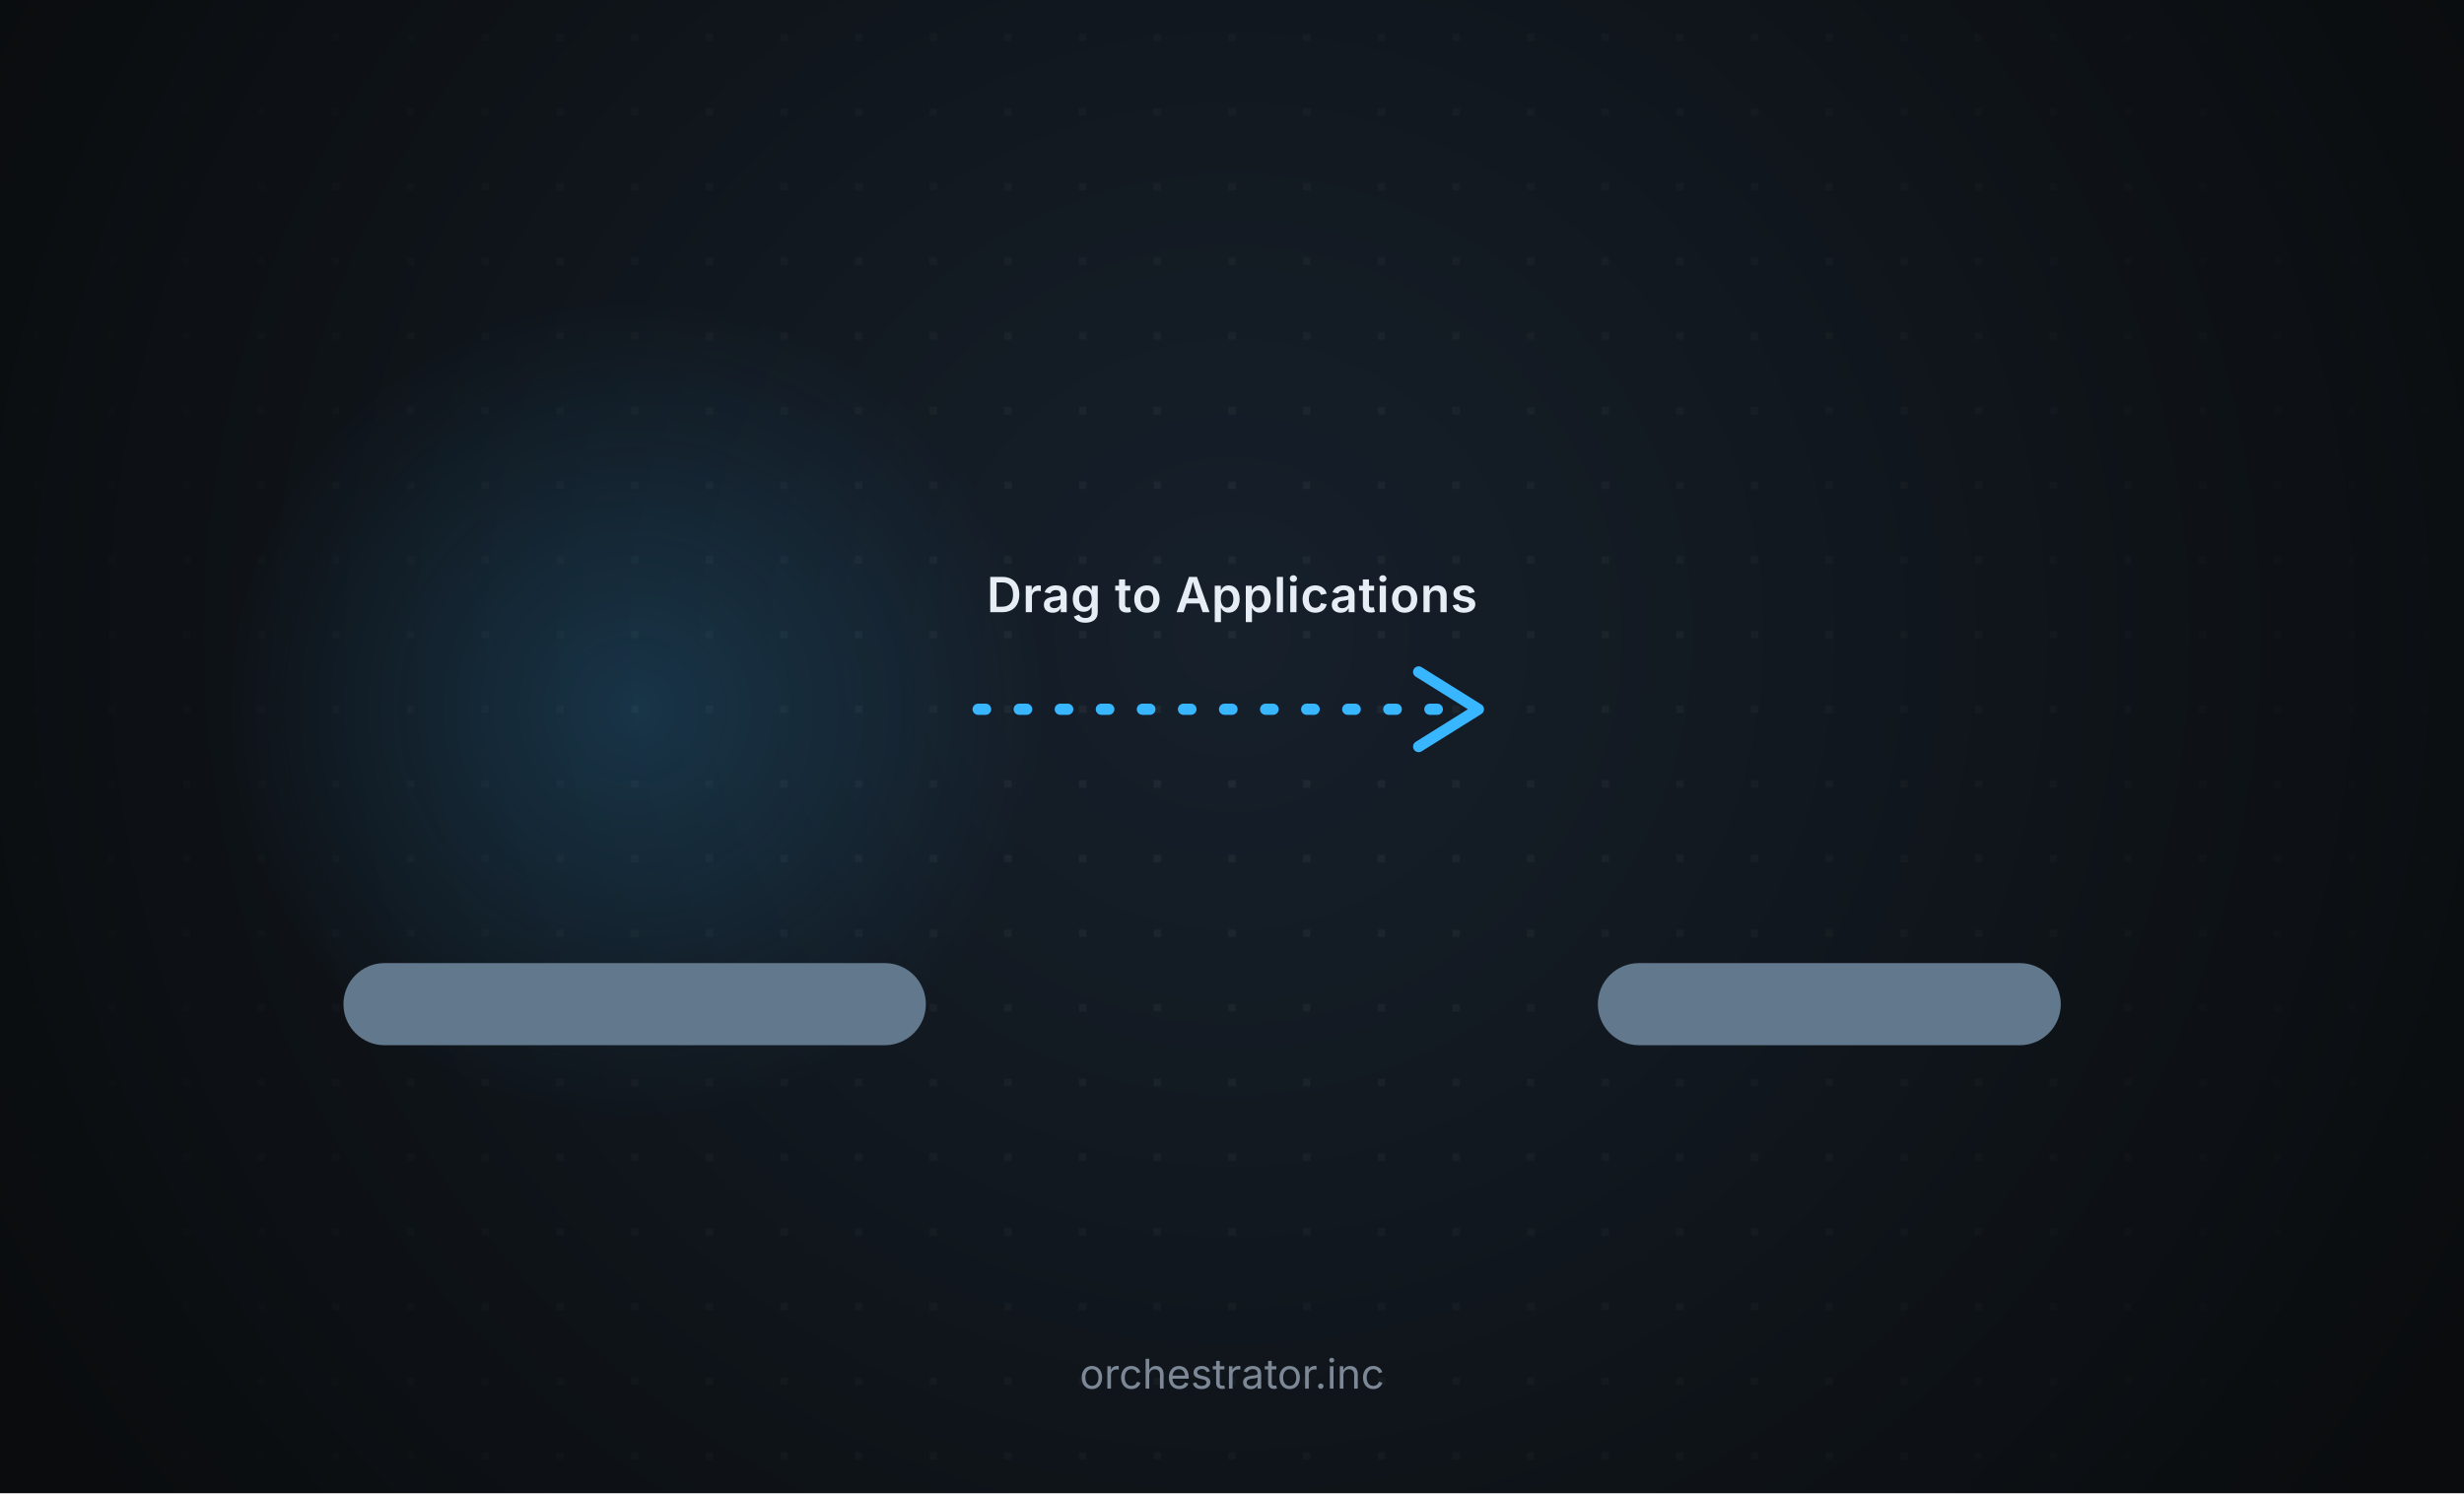
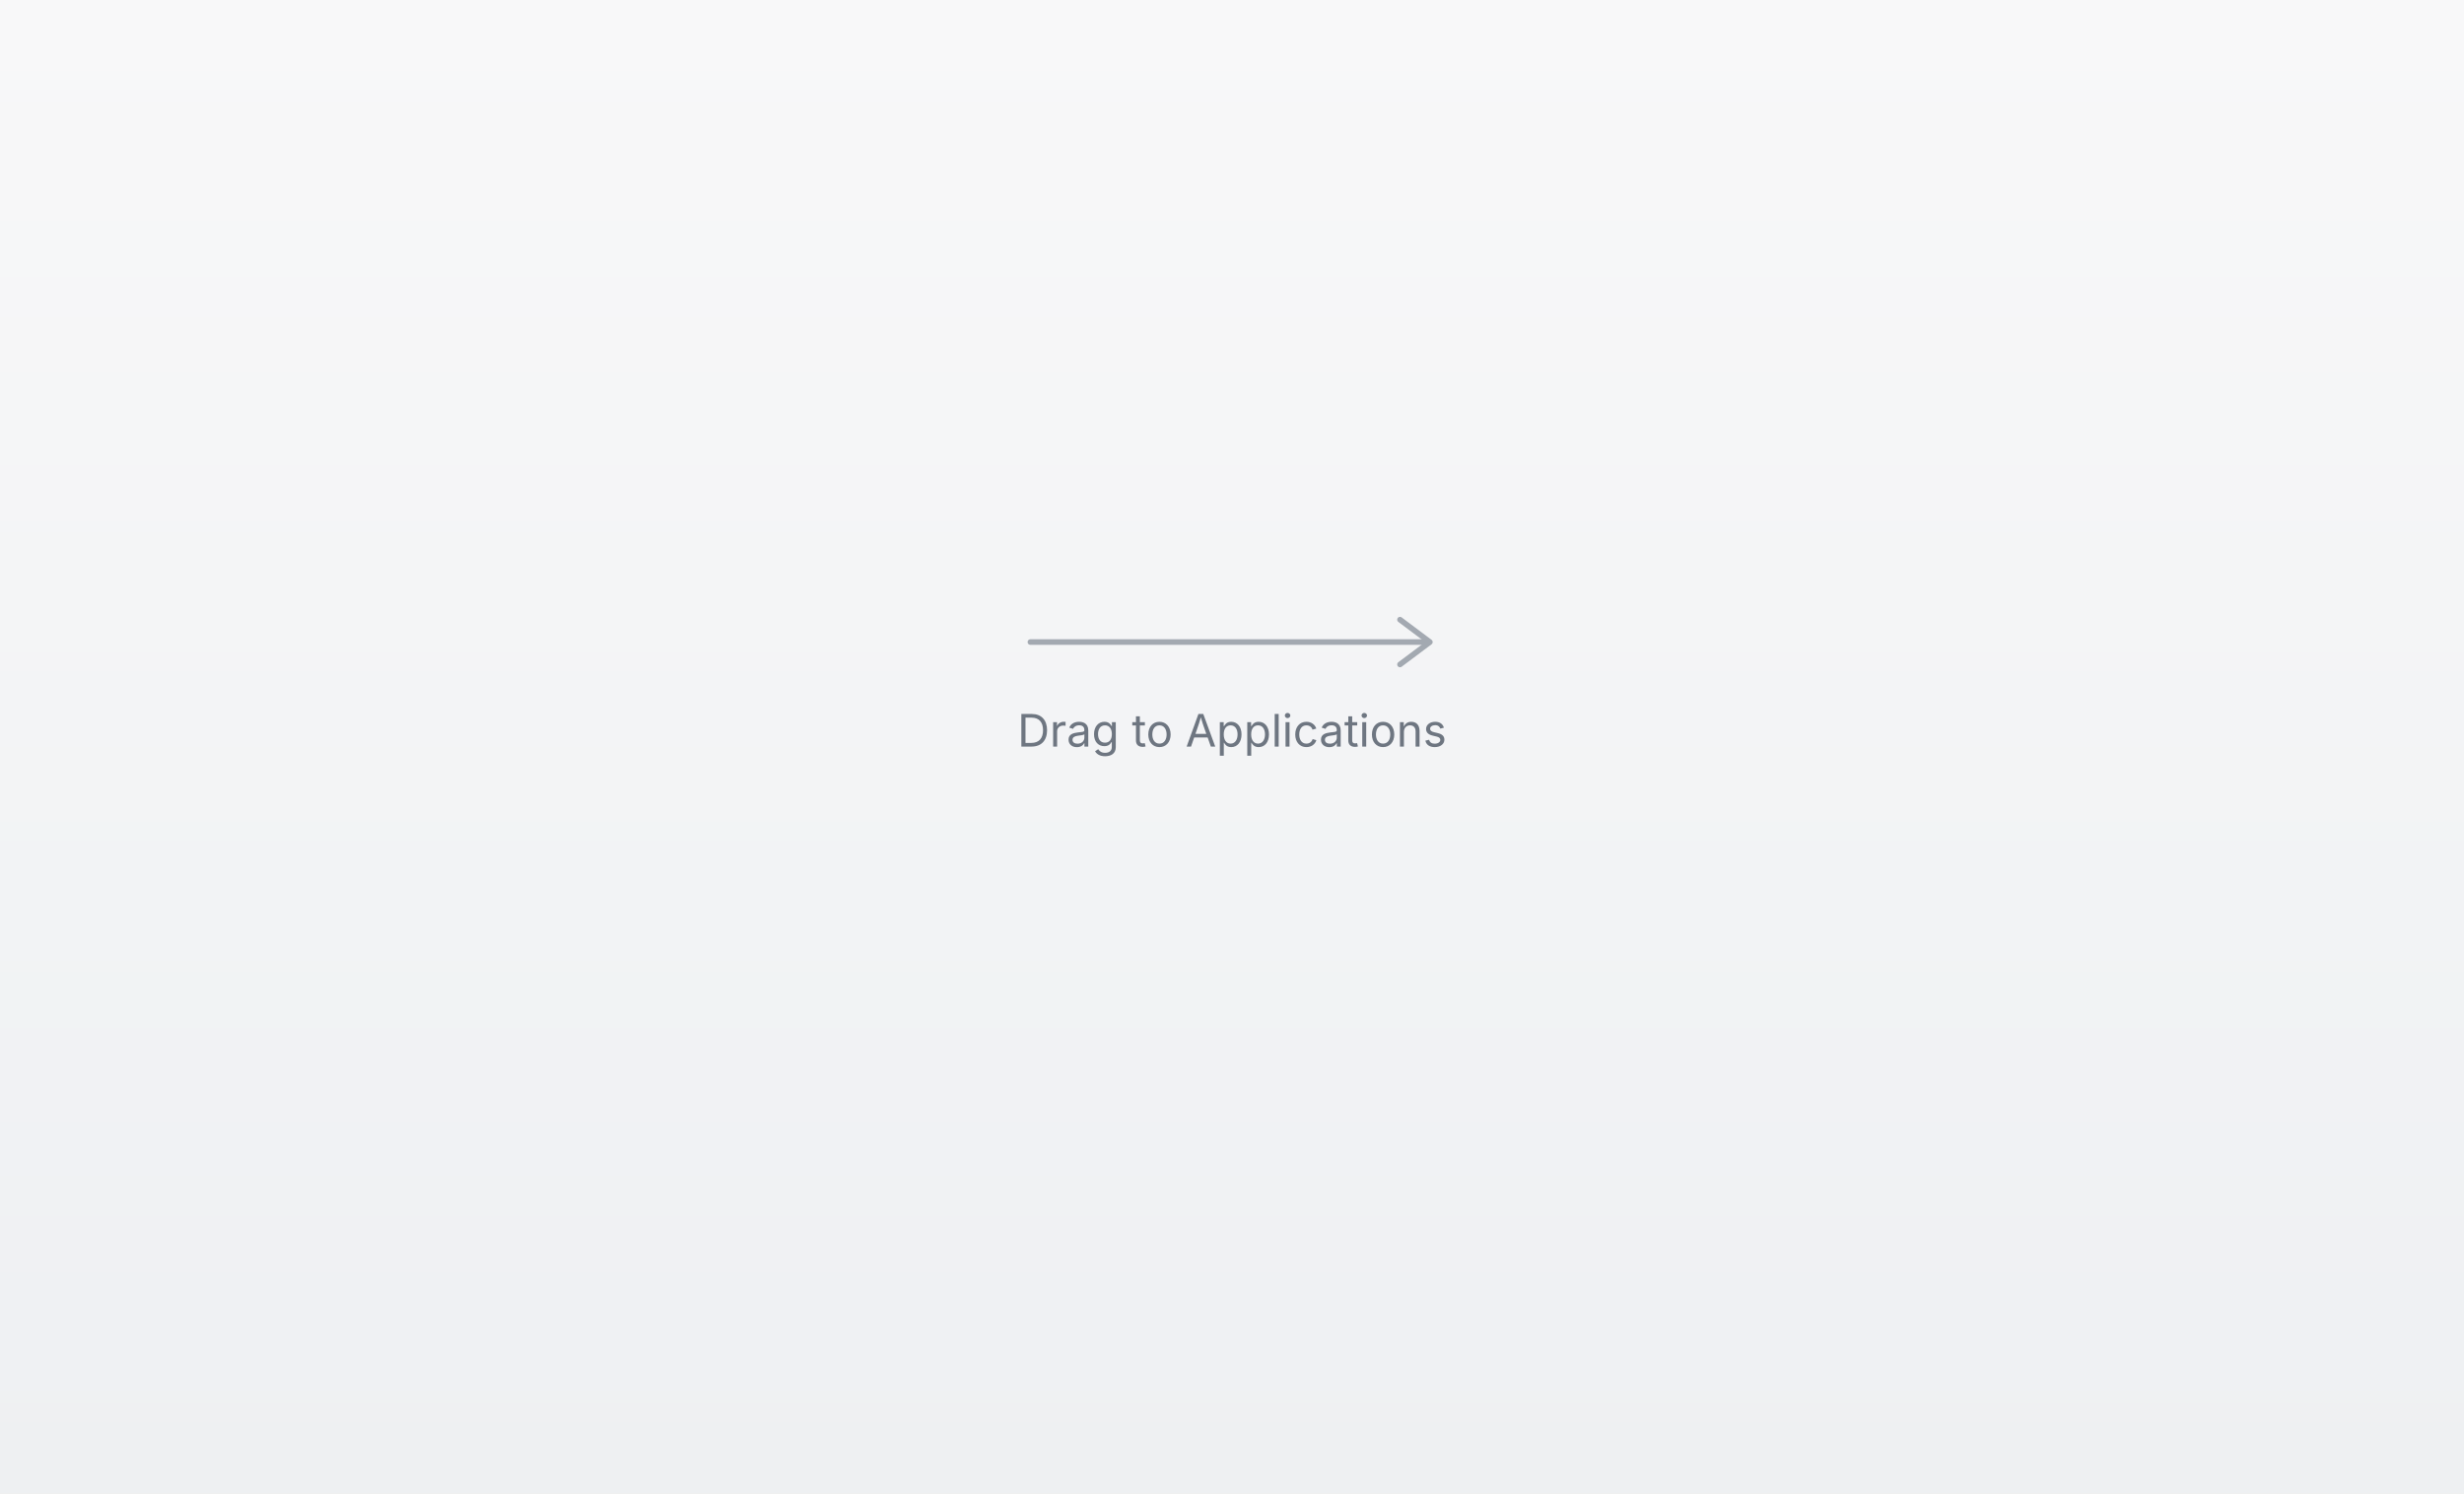
<svg xmlns="http://www.w3.org/2000/svg" width="660" height="400" viewBox="0 0 660 400">
  <defs>
-     <radialGradient id="glow" cx="330" cy="170" r="380" gradientUnits="userSpaceOnUse">
-       <stop offset="0" stop-color="#16202b" />
-       <stop offset="1" stop-color="#0a0c0e" />
-     </radialGradient>
-     <radialGradient id="halo" cx="170" cy="190" r="110" gradientUnits="userSpaceOnUse">
-       <stop offset="0" stop-color="#38b6ff" stop-opacity="0.18" />
-       <stop offset="1" stop-color="#38b6ff" stop-opacity="0" />
-     </radialGradient>
-     <pattern id="dots" width="20" height="20" patternUnits="userSpaceOnUse">
-       <rect x="9" y="9" width="2" height="2" fill="#ffffff" fill-opacity="0.05" />
-     </pattern>
-     <radialGradient id="dots-fade" cx="330" cy="200" r="360" gradientUnits="userSpaceOnUse">
-       <stop offset="0" stop-color="#fff" stop-opacity="1" />
-       <stop offset="1" stop-color="#fff" stop-opacity="0" />
-     </radialGradient>
-     <mask id="dots-mask">
-       <rect width="660" height="400" fill="url(#dots-fade)" />
-     </mask>
+     <linearGradient id="surface" x1="0" y1="0" x2="0" y2="1">
+       <stop offset="0" stop-color="#f8f8f9" />
+       <stop offset="1" stop-color="#eef0f2" />
+     </linearGradient>
  </defs>
-   <rect width="660" height="400" fill="url(#glow)" />
-   <rect width="660" height="400" fill="url(#dots)" mask="url(#dots-mask)" />
-   <rect width="660" height="400" fill="url(#halo)" />
-   <rect x="92" y="258" width="156" height="22" rx="11" fill="#62788c" />
-   <rect x="428" y="258" width="124" height="22" rx="11" fill="#62788c" />
-   <g fill="none" stroke="#38b6ff" stroke-width="3" stroke-linecap="round" stroke-linejoin="round">
-     <path d="M262 190 H388" stroke-dasharray="2 9" />
-     <path d="M380 180 L396 190 L380 200" />
+   <rect width="660" height="400" fill="url(#surface)" />
+   <g fill="none" stroke="#a3a9b1" stroke-width="1.5" stroke-linecap="round" stroke-linejoin="round">
+     <path d="M276 172 H382" />
+     <path d="M375 166 L383 172 L375 178" />
  </g>
-   <text x="330" y="164" text-anchor="middle" font-family="-apple-system, BlinkMacSystemFont, 'SF Pro Text', 'Helvetica Neue', sans-serif" font-size="13" font-weight="600" letter-spacing="0.2" fill="#e6edf5">Drag to Applications</text>
-   <text x="330" y="372" text-anchor="middle" font-family="-apple-system, BlinkMacSystemFont, 'SF Pro Text', 'Helvetica Neue', sans-serif" font-size="11" fill="#7d8896">orchestrator.inc</text>
+   <text x="330" y="200" text-anchor="middle" font-family="-apple-system, BlinkMacSystemFont, 'SF Pro Text', sans-serif" font-size="12" fill="#6e7681">Drag to Applications</text>
</svg>
